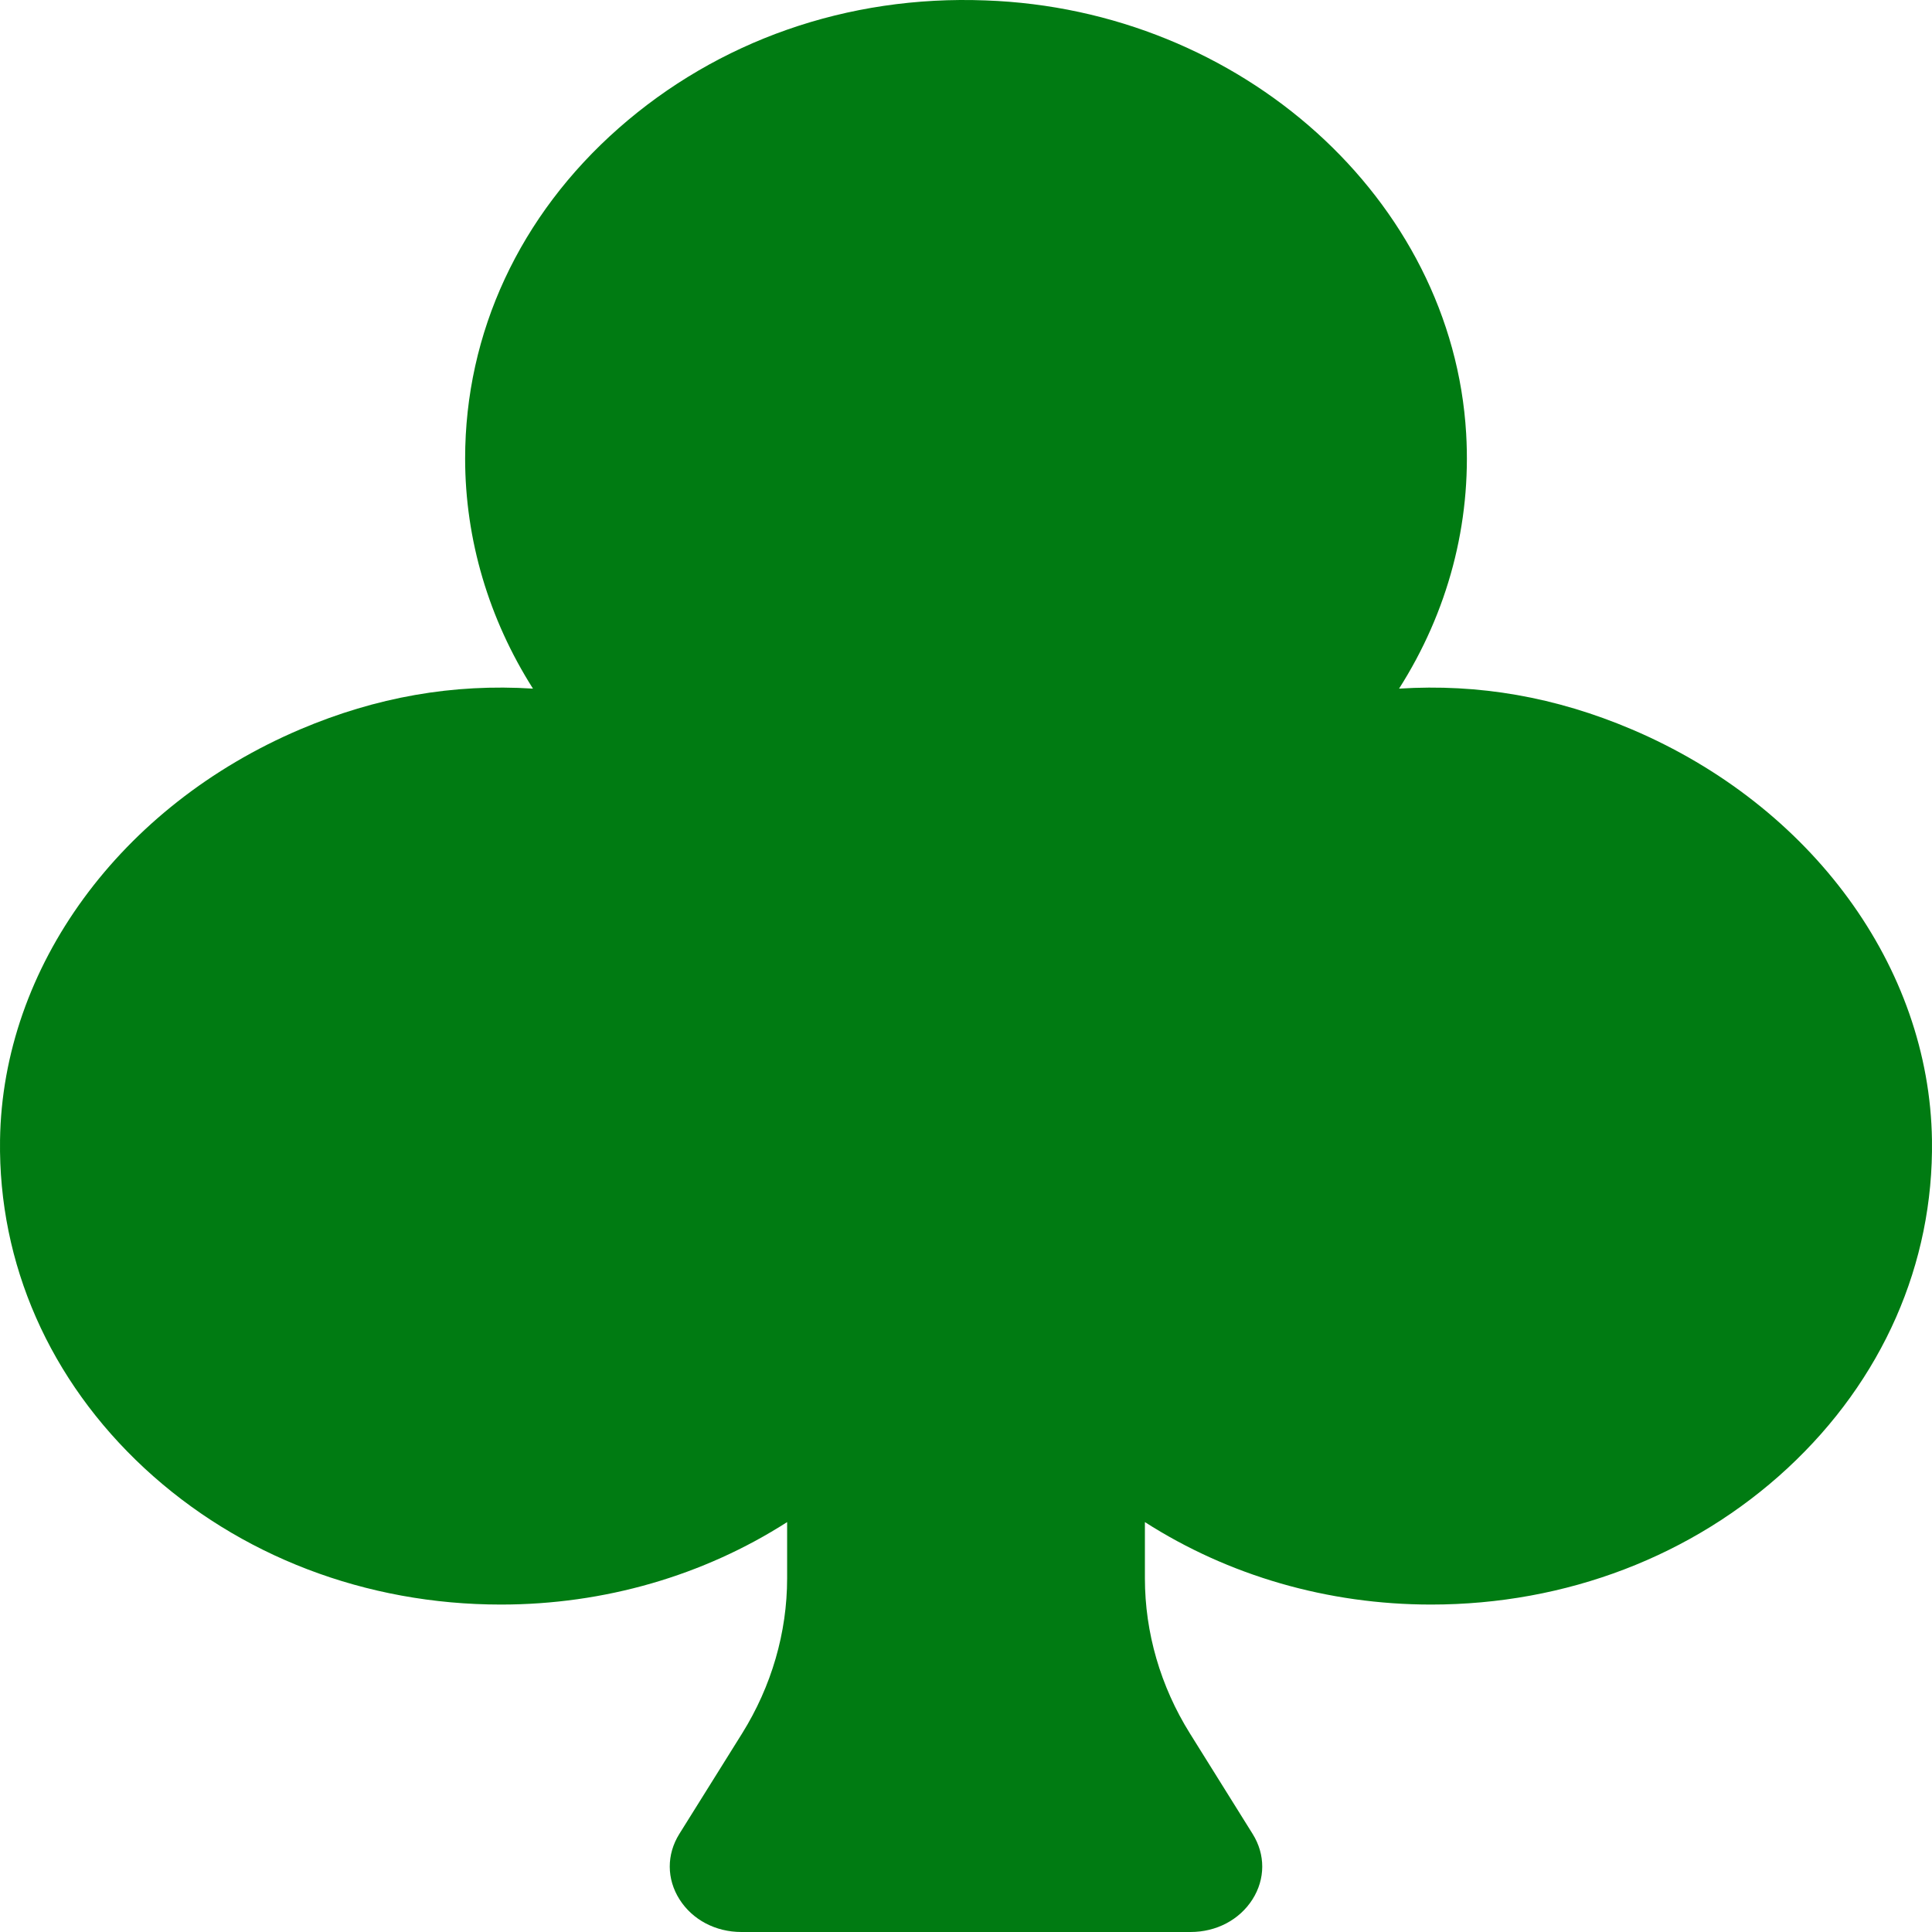
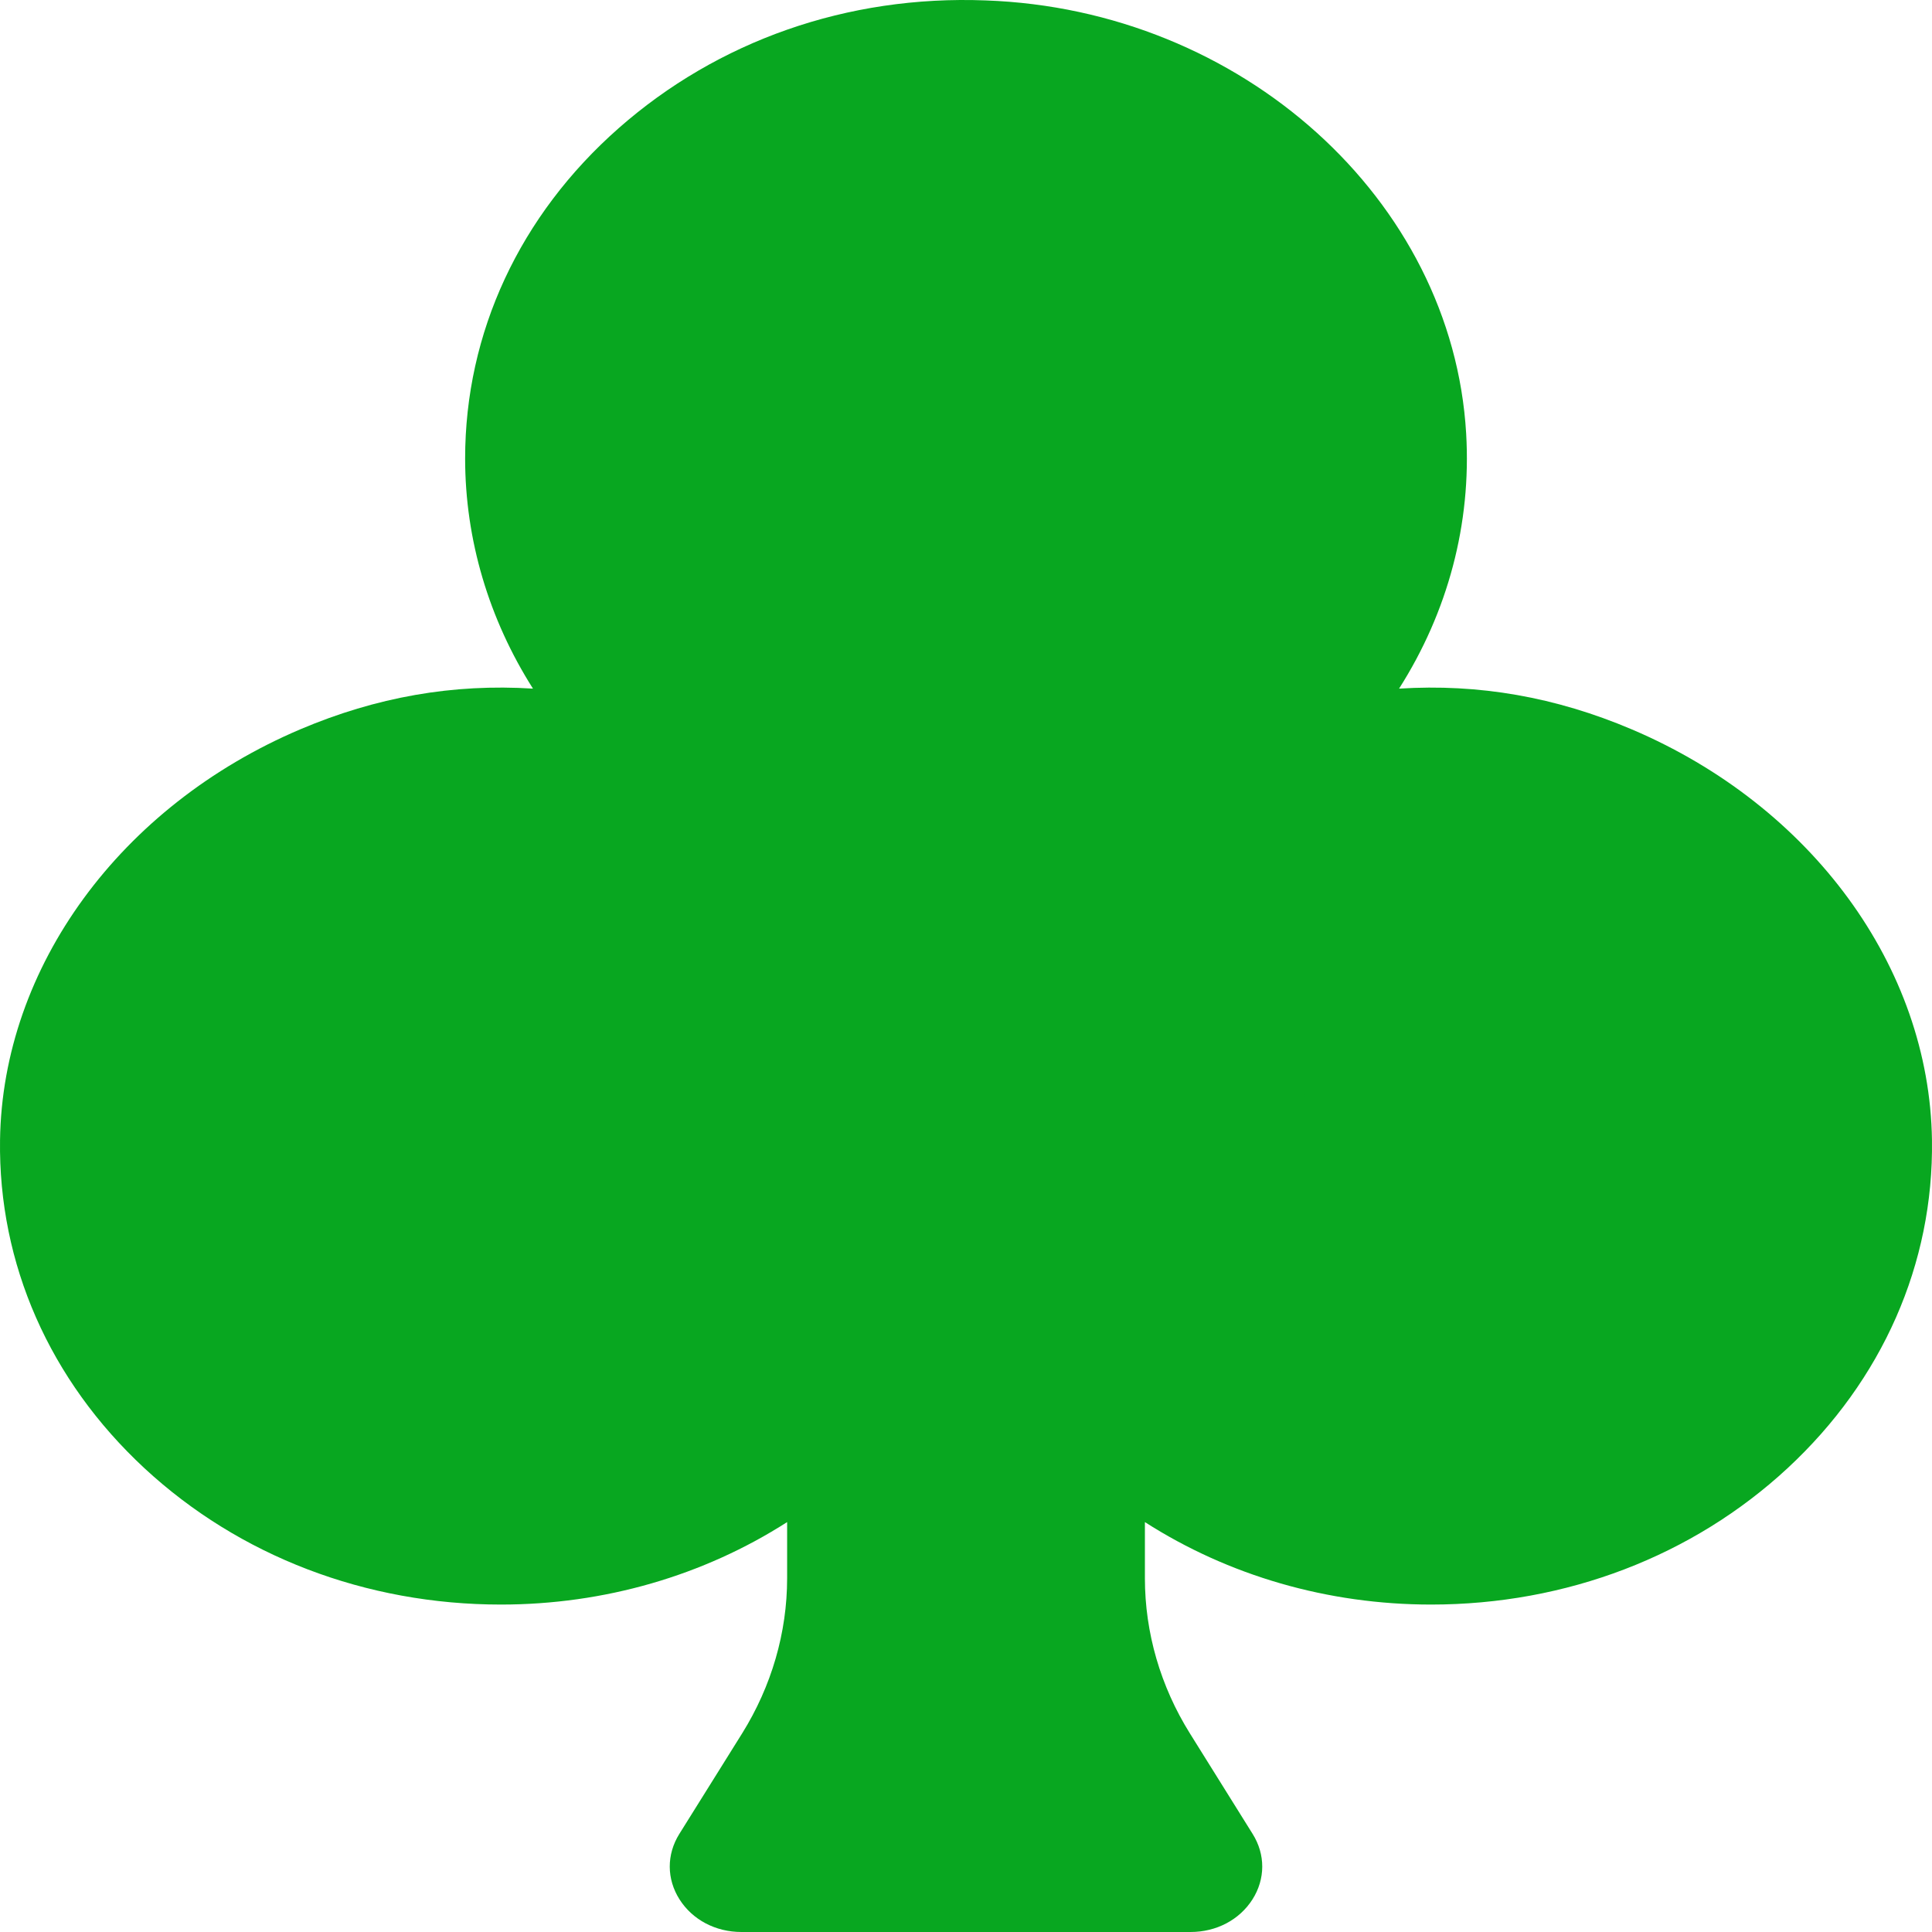
<svg xmlns="http://www.w3.org/2000/svg" width="60" height="60" viewBox="0 0 60 60" fill="none">
-   <path d="M59.999 35.406C59.922 30.034 56.264 25.027 50.676 22.651C48.314 21.647 45.929 21.229 43.449 21.386C44.965 19.005 45.697 16.265 45.533 13.464C45.109 6.199 38.553 0.292 30.609 0.013C26.31 -0.154 22.287 1.274 19.213 3.981C16.138 6.69 14.445 10.334 14.445 14.239C14.445 16.758 15.181 19.226 16.552 21.386C14.072 21.228 11.686 21.647 9.322 22.651C3.736 25.027 0.077 30.034 0.001 35.406C-0.053 39.246 1.54 42.864 4.485 45.596C7.43 48.326 11.361 49.831 15.556 49.831C18.767 49.831 21.849 48.933 24.445 47.27V49.014C24.445 50.702 23.96 52.369 23.046 53.835L21.096 56.956C20.699 57.594 20.701 58.353 21.103 58.987C21.506 59.622 22.224 60 23.026 60H36.973C37.776 60 38.493 59.622 38.897 58.987C39.299 58.353 39.301 57.594 38.903 56.956L36.955 53.835C36.039 52.369 35.556 50.702 35.556 49.014V47.27C38.151 48.933 41.232 49.831 44.444 49.831C48.638 49.831 52.569 48.326 55.515 45.596C58.46 42.864 60.053 39.246 59.999 35.406ZM52.352 42.738C50.248 44.689 47.439 45.764 44.444 45.764C43.83 45.764 43.333 45.308 43.333 44.747C43.333 44.184 43.83 43.73 44.444 43.73C46.84 43.73 49.088 42.869 50.77 41.309C52.453 39.749 53.363 37.681 53.332 35.485C53.324 34.923 53.814 34.462 54.429 34.455H54.443C55.051 34.455 55.546 34.902 55.554 35.459C55.592 38.203 54.455 40.788 52.352 42.738Z" fill="#007B12" />
-   <rect x="39" y="30" width="19" height="18" rx="9" fill="#007B12" />
+   <path d="M59.999 35.406C59.922 30.034 56.264 25.027 50.676 22.651C48.314 21.647 45.929 21.229 43.449 21.386C44.965 19.005 45.697 16.265 45.533 13.464C45.109 6.199 38.553 0.292 30.609 0.013C26.31 -0.154 22.287 1.274 19.213 3.981C16.138 6.69 14.445 10.334 14.445 14.239C14.445 16.758 15.181 19.226 16.552 21.386C14.072 21.228 11.686 21.647 9.322 22.651C3.736 25.027 0.077 30.034 0.001 35.406C-0.053 39.246 1.54 42.864 4.485 45.596C7.43 48.326 11.361 49.831 15.556 49.831C18.767 49.831 21.849 48.933 24.445 47.27V49.014C24.445 50.702 23.96 52.369 23.046 53.835L21.096 56.956C20.699 57.594 20.701 58.353 21.103 58.987C21.506 59.622 22.224 60 23.026 60H36.973C37.776 60 38.493 59.622 38.897 58.987C39.299 58.353 39.301 57.594 38.903 56.956L36.955 53.835C36.039 52.369 35.556 50.702 35.556 49.014V47.27C38.151 48.933 41.232 49.831 44.444 49.831C48.638 49.831 52.569 48.326 55.515 45.596C58.46 42.864 60.053 39.246 59.999 35.406ZM52.352 42.738C50.248 44.689 47.439 45.764 44.444 45.764C43.83 45.764 43.333 45.308 43.333 44.747C43.333 44.184 43.83 43.73 44.444 43.73C46.84 43.73 49.088 42.869 50.77 41.309C52.453 39.749 53.363 37.681 53.332 35.485C53.324 34.923 53.814 34.462 54.429 34.455H54.443C55.051 34.455 55.546 34.902 55.554 35.459C55.592 38.203 54.455 40.788 52.352 42.738Z" fill="#08A720" />
+   <rect x="39" y="30" width="19" height="18" rx="9" fill="#08A720" />
</svg>
